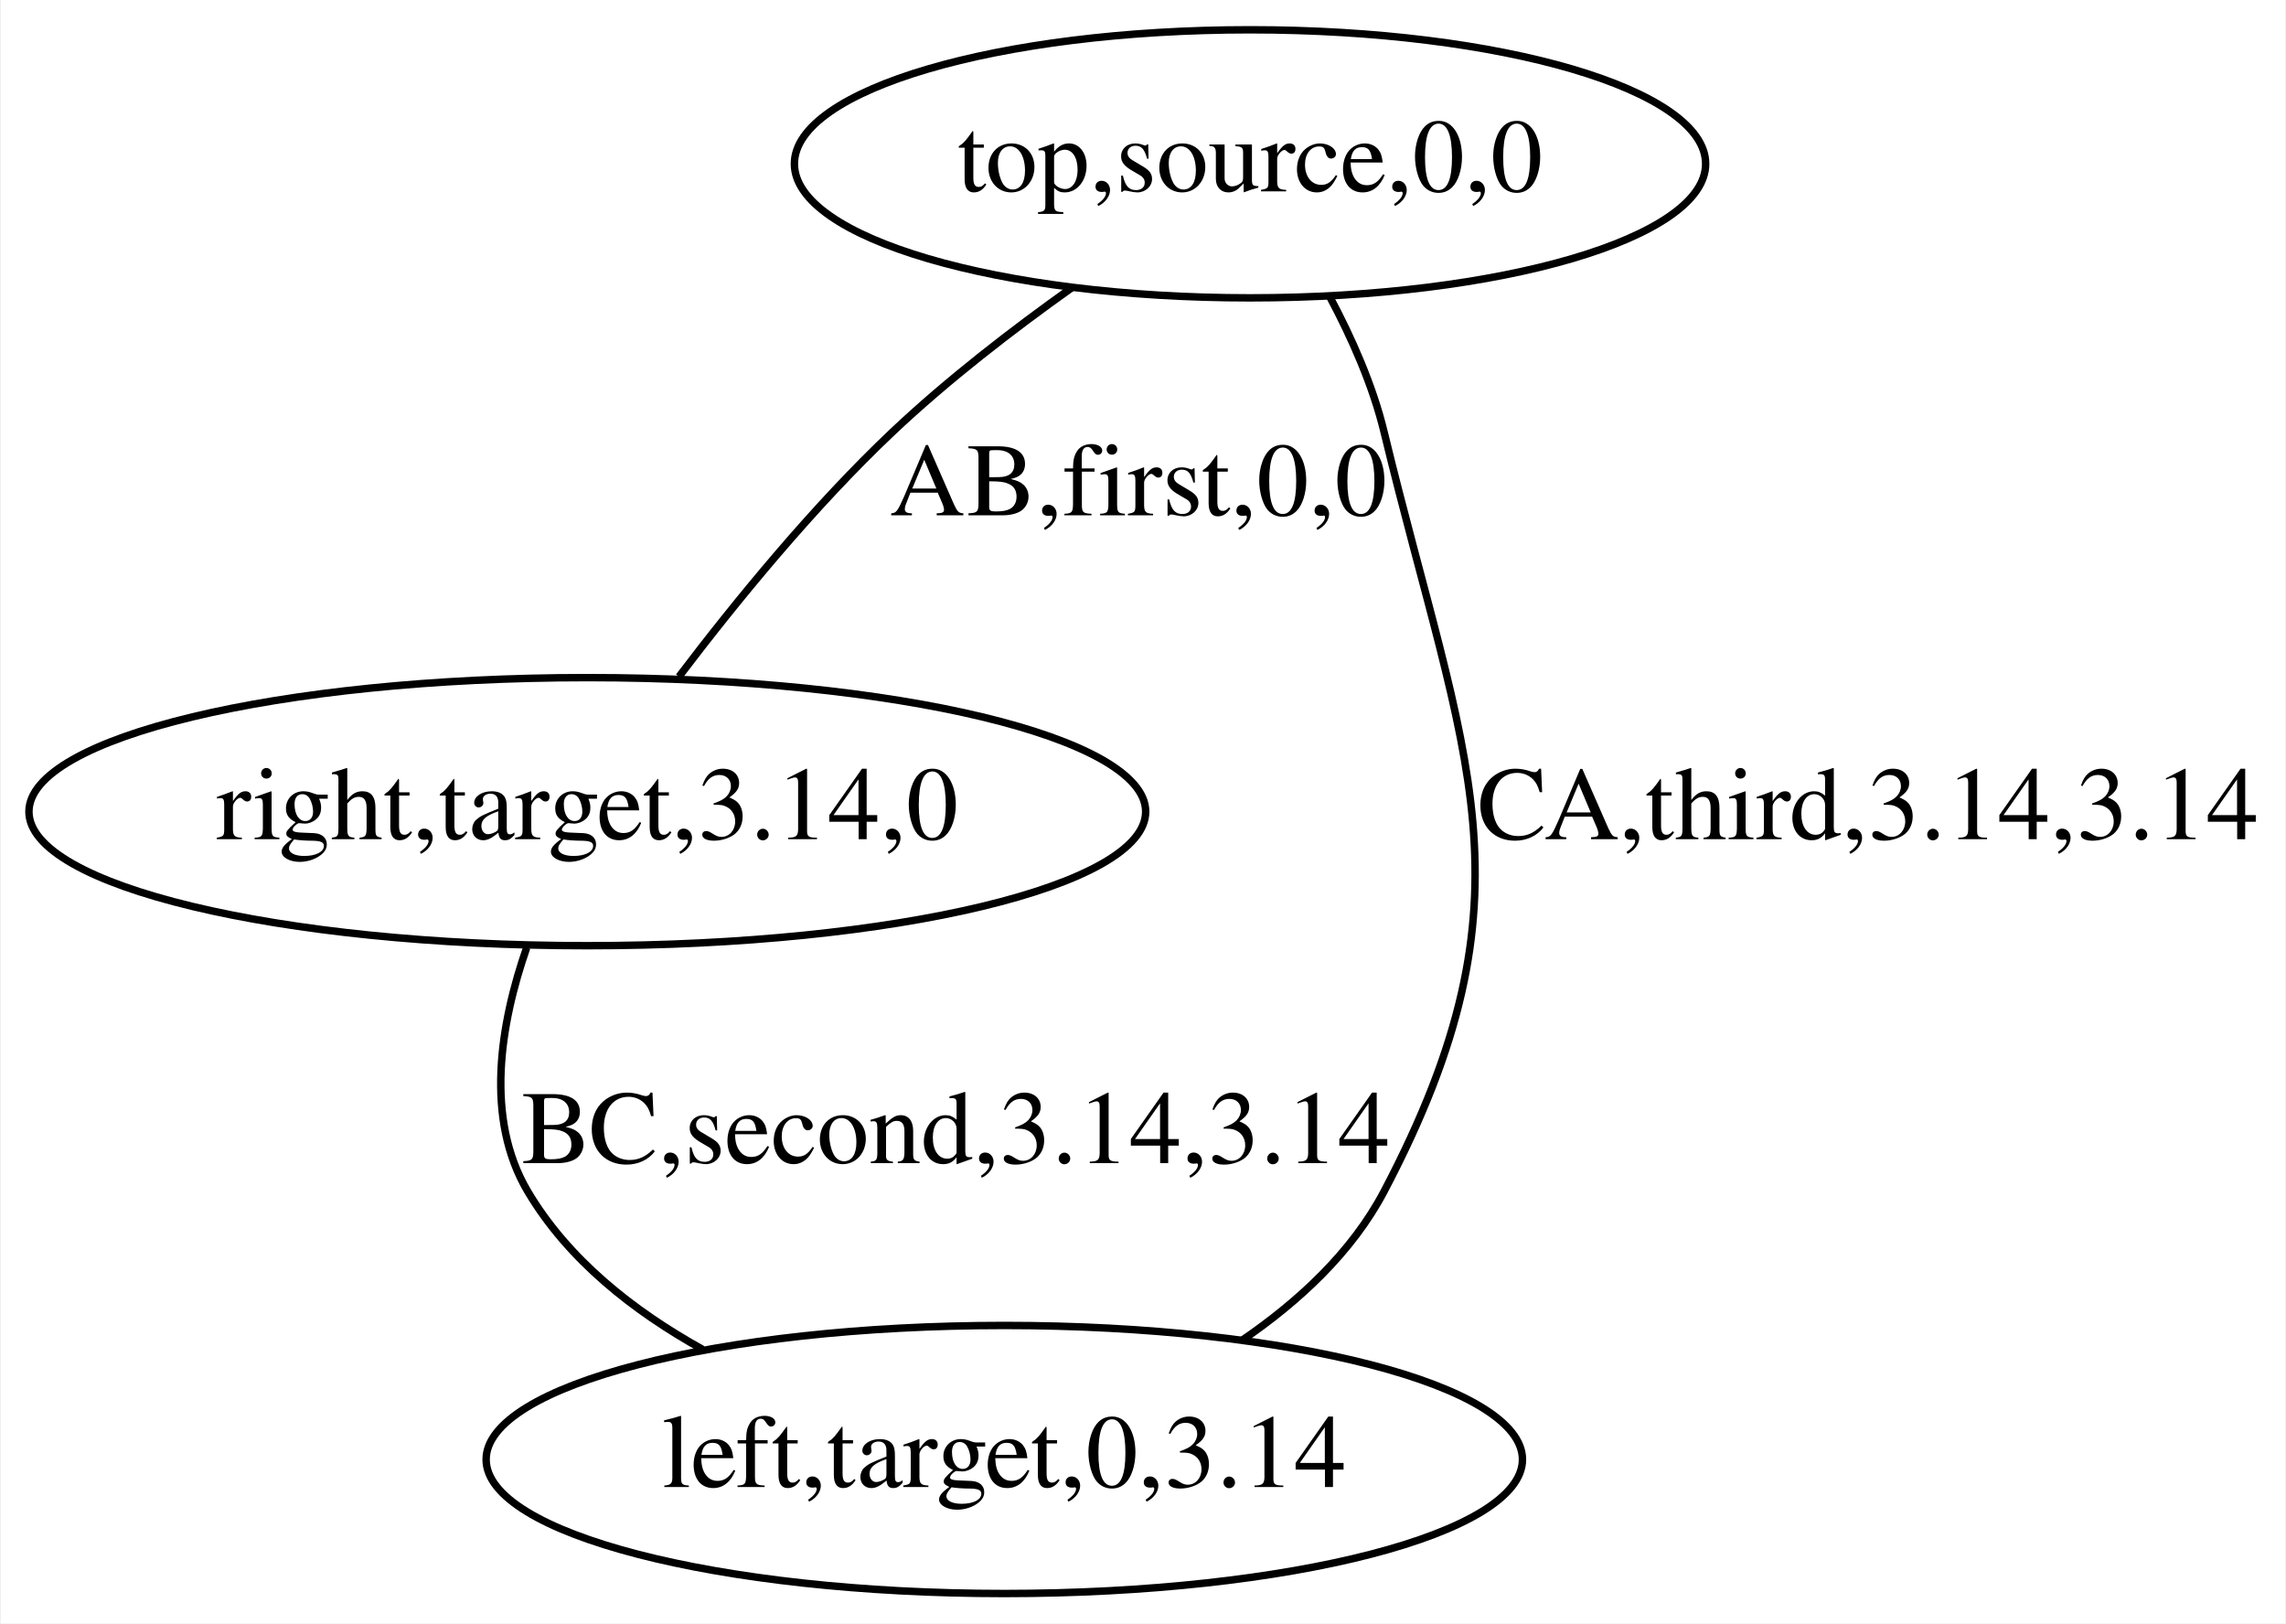
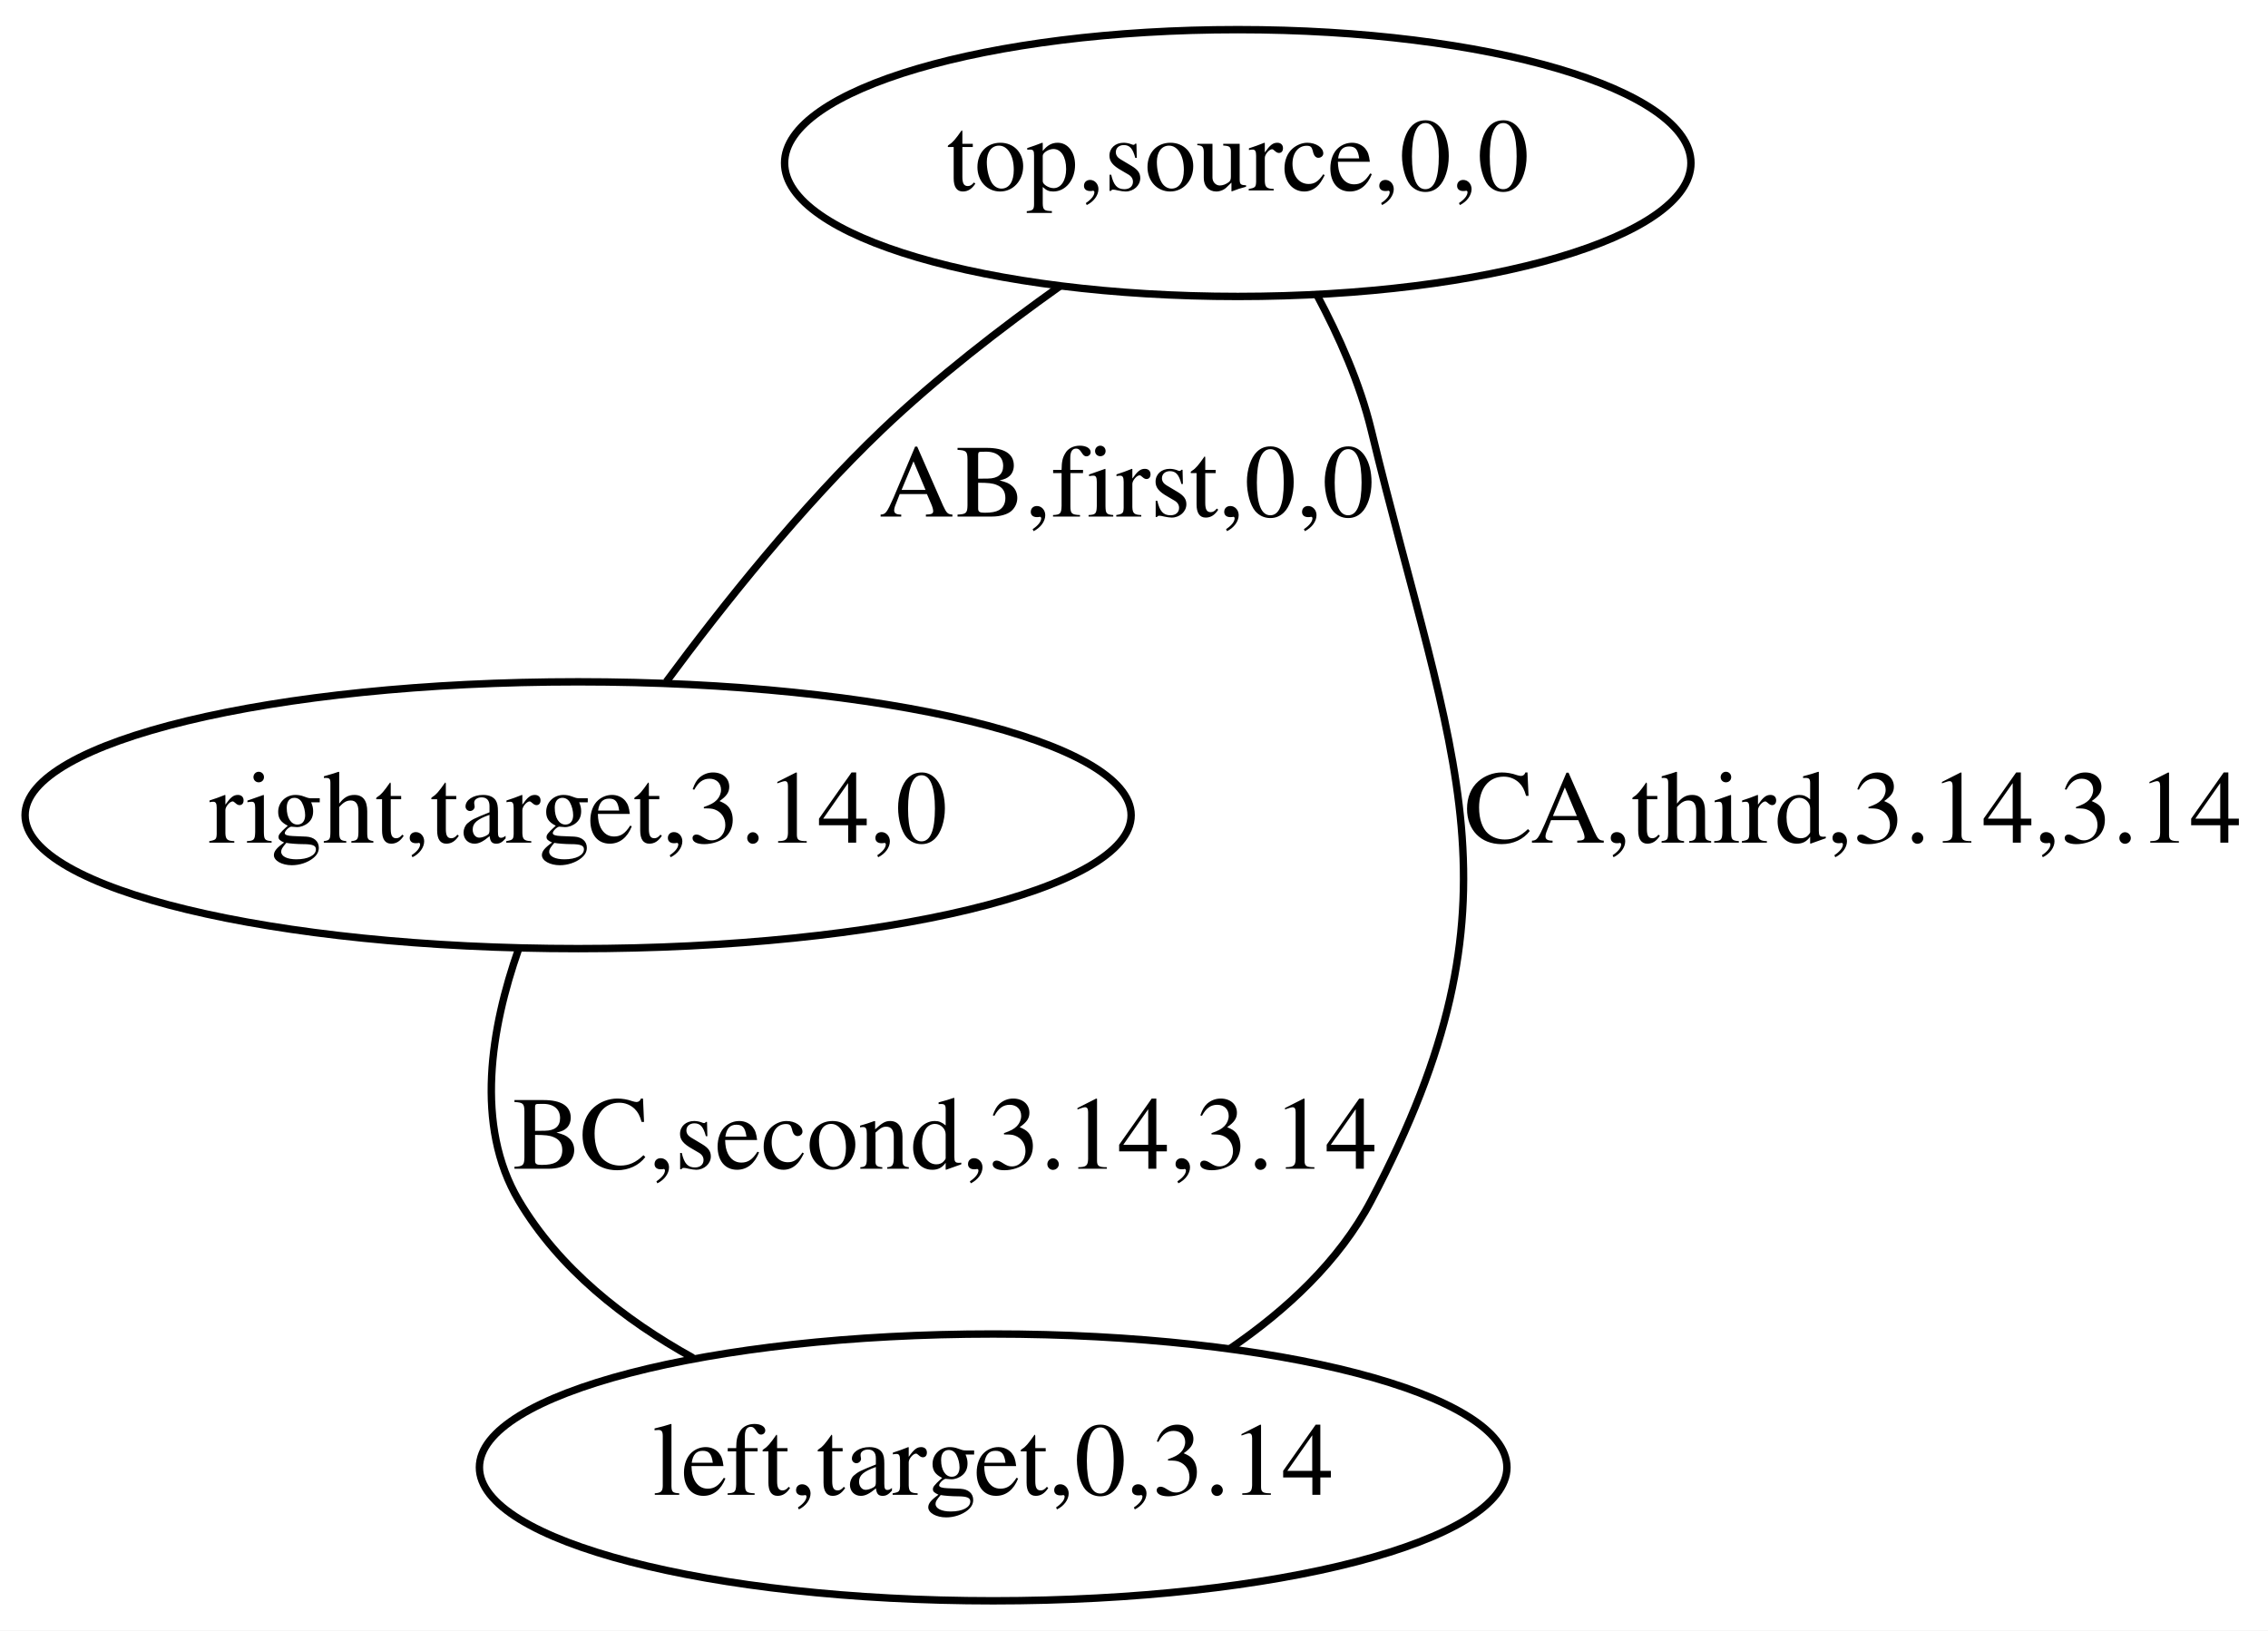
- <svg xmlns="http://www.w3.org/2000/svg" width="307pt" height="218pt" viewBox="0.00 0.00 306.74 218.00">
-   <g id="graph0" class="graph" transform="scale(1 1) rotate(0) translate(4 214)">
-     <polygon fill="white" stroke="none" points="-4,4 -4,-214 302.743,-214 302.743,4 -4,4" />
+ <svg xmlns="http://www.w3.org/2000/svg" width="306pt" height="220pt" viewBox="0.00 0.00 306.00 220.00">
+   <g id="graph0" class="graph" transform="scale(1 1) rotate(0) translate(4 216)">
+     <polygon fill="white" stroke="none" points="-4,4 -4,-216 302,-216 302,4 -4,4" />
    <g id="node1" class="node">
-       <ellipse fill="none" stroke="black" cx="163.743" cy="-192" rx="61.189" ry="18" />
-       <text text-anchor="middle" x="163.743" y="-188.3" font-family="Times,serif" font-size="14.00">top,source,0,0</text>
+       <ellipse fill="none" stroke="black" cx="163" cy="-194" rx="61.142" ry="18" />
+       <text text-anchor="middle" x="163" y="-190.3" font-family="Times,serif" font-size="14.00">top,source,0,0</text>
    </g>
    <g id="node2" class="node">
-       <ellipse fill="none" stroke="black" cx="74.743" cy="-105" rx="74.987" ry="18" />
-       <text text-anchor="middle" x="74.743" y="-101.3" font-family="Times,serif" font-size="14.00">right,target,3.14,0</text>
+       <ellipse fill="none" stroke="black" cx="74" cy="-106" rx="74.615" ry="18" />
+       <text text-anchor="middle" x="74" y="-102.3" font-family="Times,serif" font-size="14.00">right,target,3.14,0</text>
    </g>
    <g id="edge1" class="edge">
-       <path fill="none" stroke="black" d="M139.856,-175.392C131.846,-169.697 123.09,-162.941 115.743,-156 105.135,-145.978 94.728,-133.241 87.054,-123.131" />
-       <text text-anchor="middle" x="148.743" y="-144.8" font-family="Times,serif" font-size="14.00">AB,first,0,0</text>
+       <path fill="none" stroke="black" d="M139.074,-177.433C131.061,-171.741 122.313,-164.977 115,-158 104.15,-147.649 93.588,-134.413 85.902,-124.019" />
+       <text text-anchor="middle" x="148" y="-146.3" font-family="Times,serif" font-size="14.00">AB,first,0,0</text>
    </g>
    <g id="node3" class="node">
-       <ellipse fill="none" stroke="black" cx="130.743" cy="-18" rx="69.588" ry="18" />
-       <text text-anchor="middle" x="130.743" y="-14.3" font-family="Times,serif" font-size="14.00">left,target,0,3.14</text>
+       <ellipse fill="none" stroke="black" cx="130" cy="-18" rx="69.316" ry="18" />
+       <text text-anchor="middle" x="130" y="-14.3" font-family="Times,serif" font-size="14.00">left,target,0,3.14</text>
    </g>
    <g id="edge2" class="edge">
-       <path fill="none" stroke="black" d="M66.601,-86.73C63.069,-76.57 60.915,-63.83 66.743,-54 72.169,-44.85 80.924,-37.936 90.24,-32.776" />
-       <text text-anchor="middle" x="124.243" y="-57.8" font-family="Times,serif" font-size="14.00">BC,second,3.14,3.14</text>
+       <path fill="none" stroke="black" d="M65.941,-87.858C62.282,-77.418 59.967,-64.176 66,-54 71.425,-44.85 80.181,-37.936 89.497,-32.776" />
+       <text text-anchor="middle" x="123.5" y="-58.3" font-family="Times,serif" font-size="14.00">BC,second,3.14,3.14</text>
    </g>
    <g id="edge3" class="edge">
-       <path fill="none" stroke="black" d="M162.651,-33.994C170.273,-39.197 177.441,-45.828 181.743,-54 202.865,-94.112 192.409,-111.939 181.743,-156 180.232,-162.243 177.404,-168.62 174.43,-174.191" />
-       <text text-anchor="middle" x="246.743" y="-101.3" font-family="Times,serif" font-size="14.00">CA,third,3.14,3.14</text>
+       <path fill="none" stroke="black" d="M161.908,-33.994C169.53,-39.197 176.697,-45.828 181,-54 202.536,-94.899 191.875,-113.075 181,-158 179.489,-164.243 176.661,-170.62 173.686,-176.191" />
+       <text text-anchor="middle" x="246" y="-102.3" font-family="Times,serif" font-size="14.00">CA,third,3.14,3.14</text>
    </g>
  </g>
</svg>
